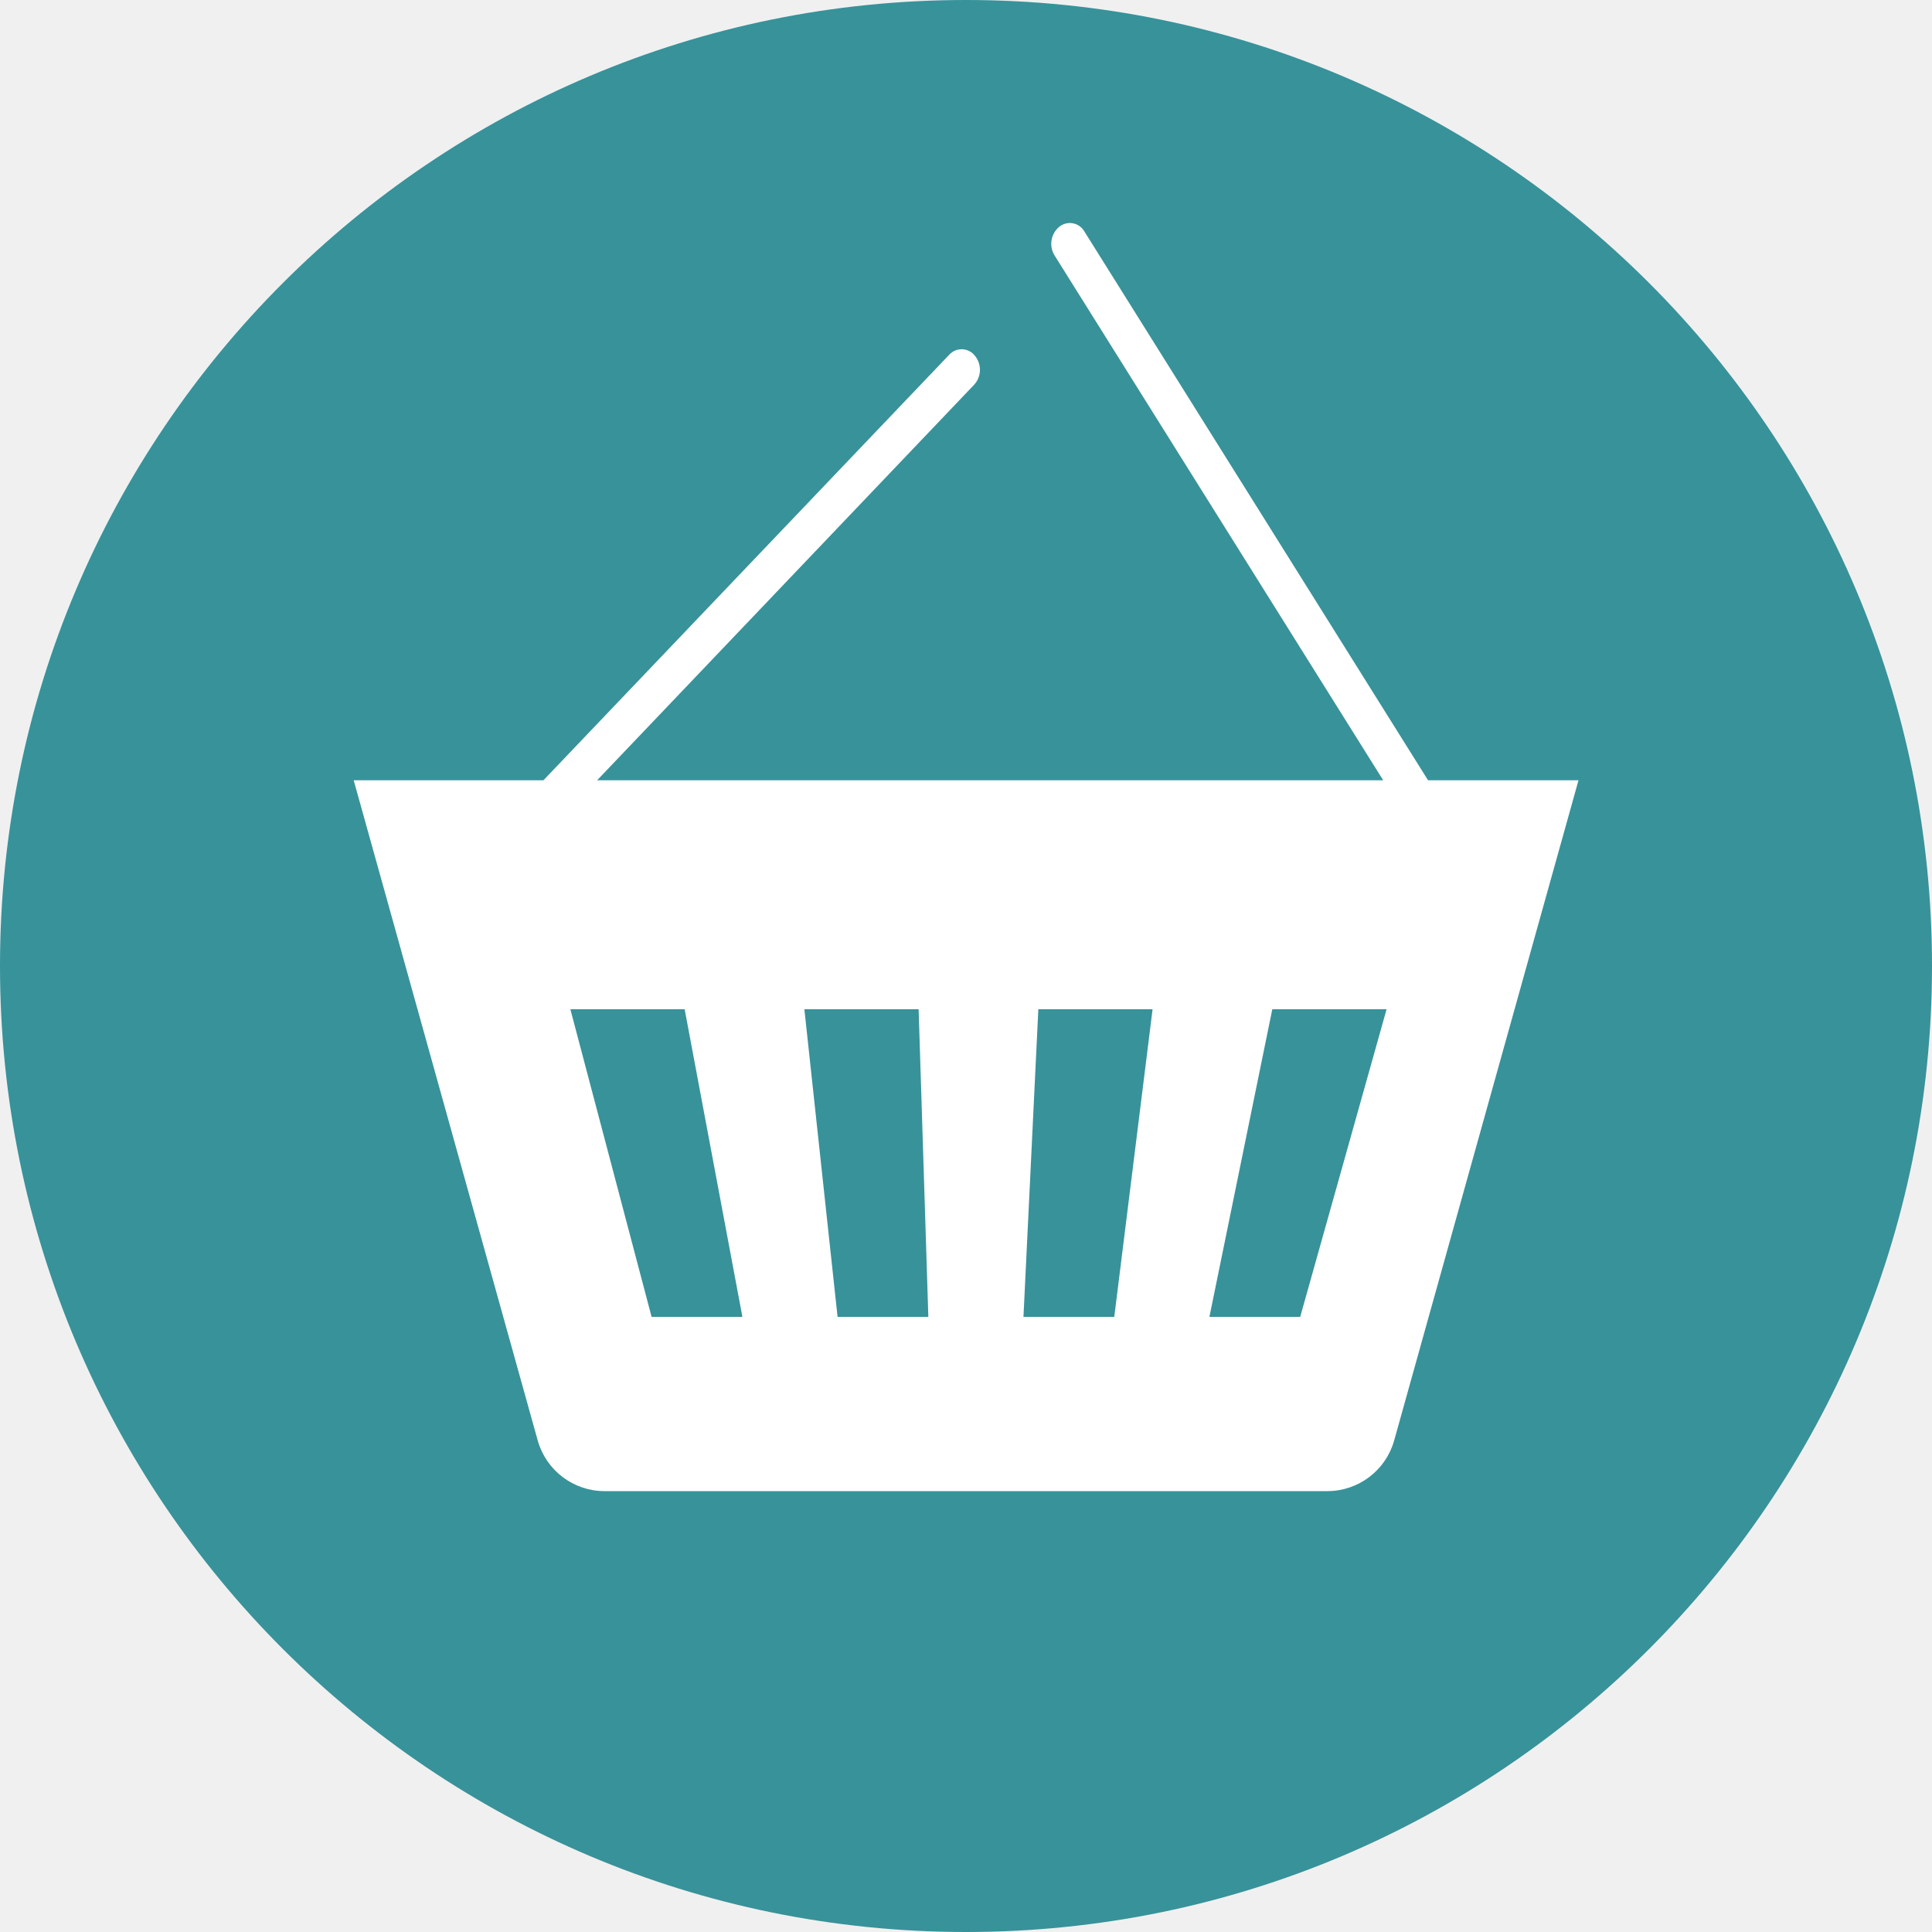
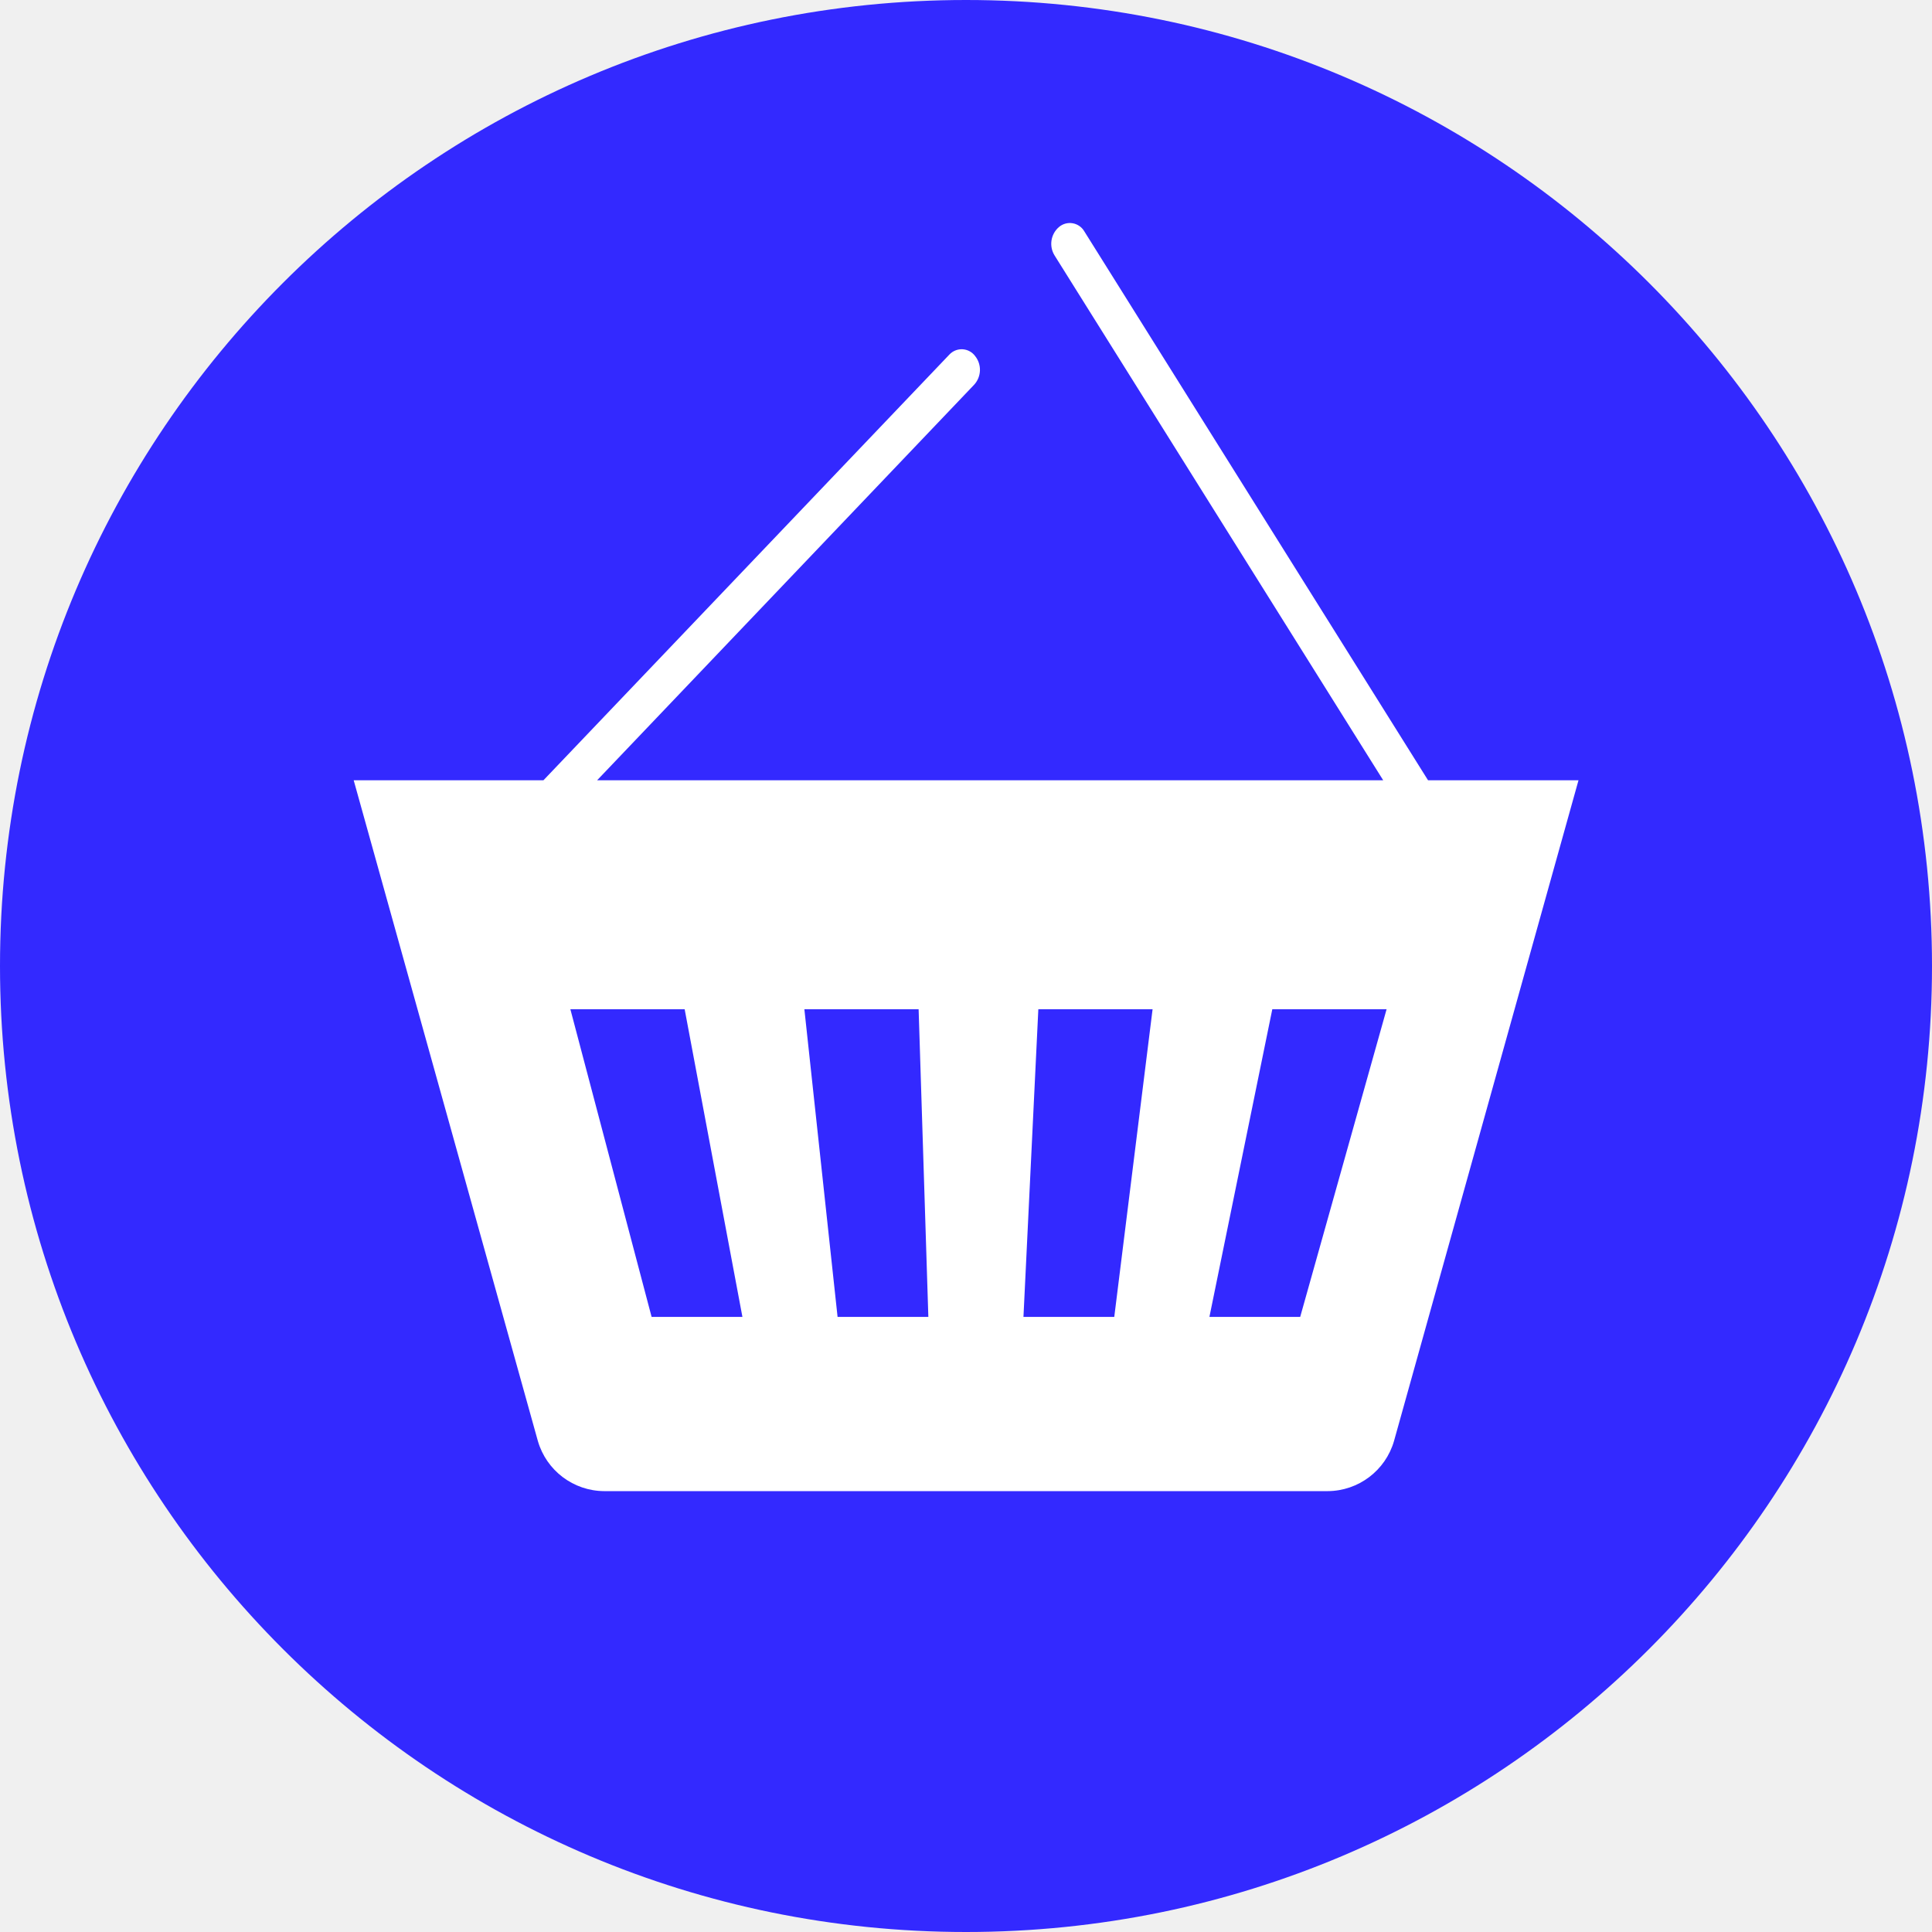
<svg xmlns="http://www.w3.org/2000/svg" viewBox="0 0 494.62 494.62">
  <defs>
-     <style>.cls-1{fill:#38929a;}.cls-2{fill:#fff;}</style>
+     <style>.cls-1{fill:#3329ff;}.cls-2{fill:#fff;}</style>
  </defs>
  <g id="Capa_2" data-name="Capa 2">
    <g id="Layer_1" data-name="Layer 1">
      <circle class="cls-1" cx="247.31" cy="247.31" r="247.31" />
      <path class="cls-2" d="M356.89,368.91a17.77,17.77,0,0,1-17,12.84H154.7a17.77,17.77,0,0,1-17-12.84L90.55,199.76h48.58l103.94-109a4.29,4.29,0,0,1,6.58.4,5.64,5.64,0,0,1-.26,7.34L152.87,199.76H354.12L270,65.42a5.66,5.66,0,0,1,1.1-7.29,4.29,4.29,0,0,1,6.5,1.1l88,140.53h38.52Z" />
      <polygon class="cls-1" points="265.83 258.37 262.02 337.14 285.27 337.14 295.08 258.37 265.83 258.37" />
      <polygon class="cls-1" points="146.02 258.37 166.82 337.14 190.07 337.14 175.28 258.37 146.02 258.37" />
      <polygon class="cls-1" points="205.93 258.37 214.43 337.14 237.67 337.14 235.18 258.37 205.93 258.37" />
      <polygon class="cls-1" points="325.73 258.37 309.63 337.14 332.87 337.14 354.99 258.37 325.73 258.37" />
    </g>
  </g>
</svg>
